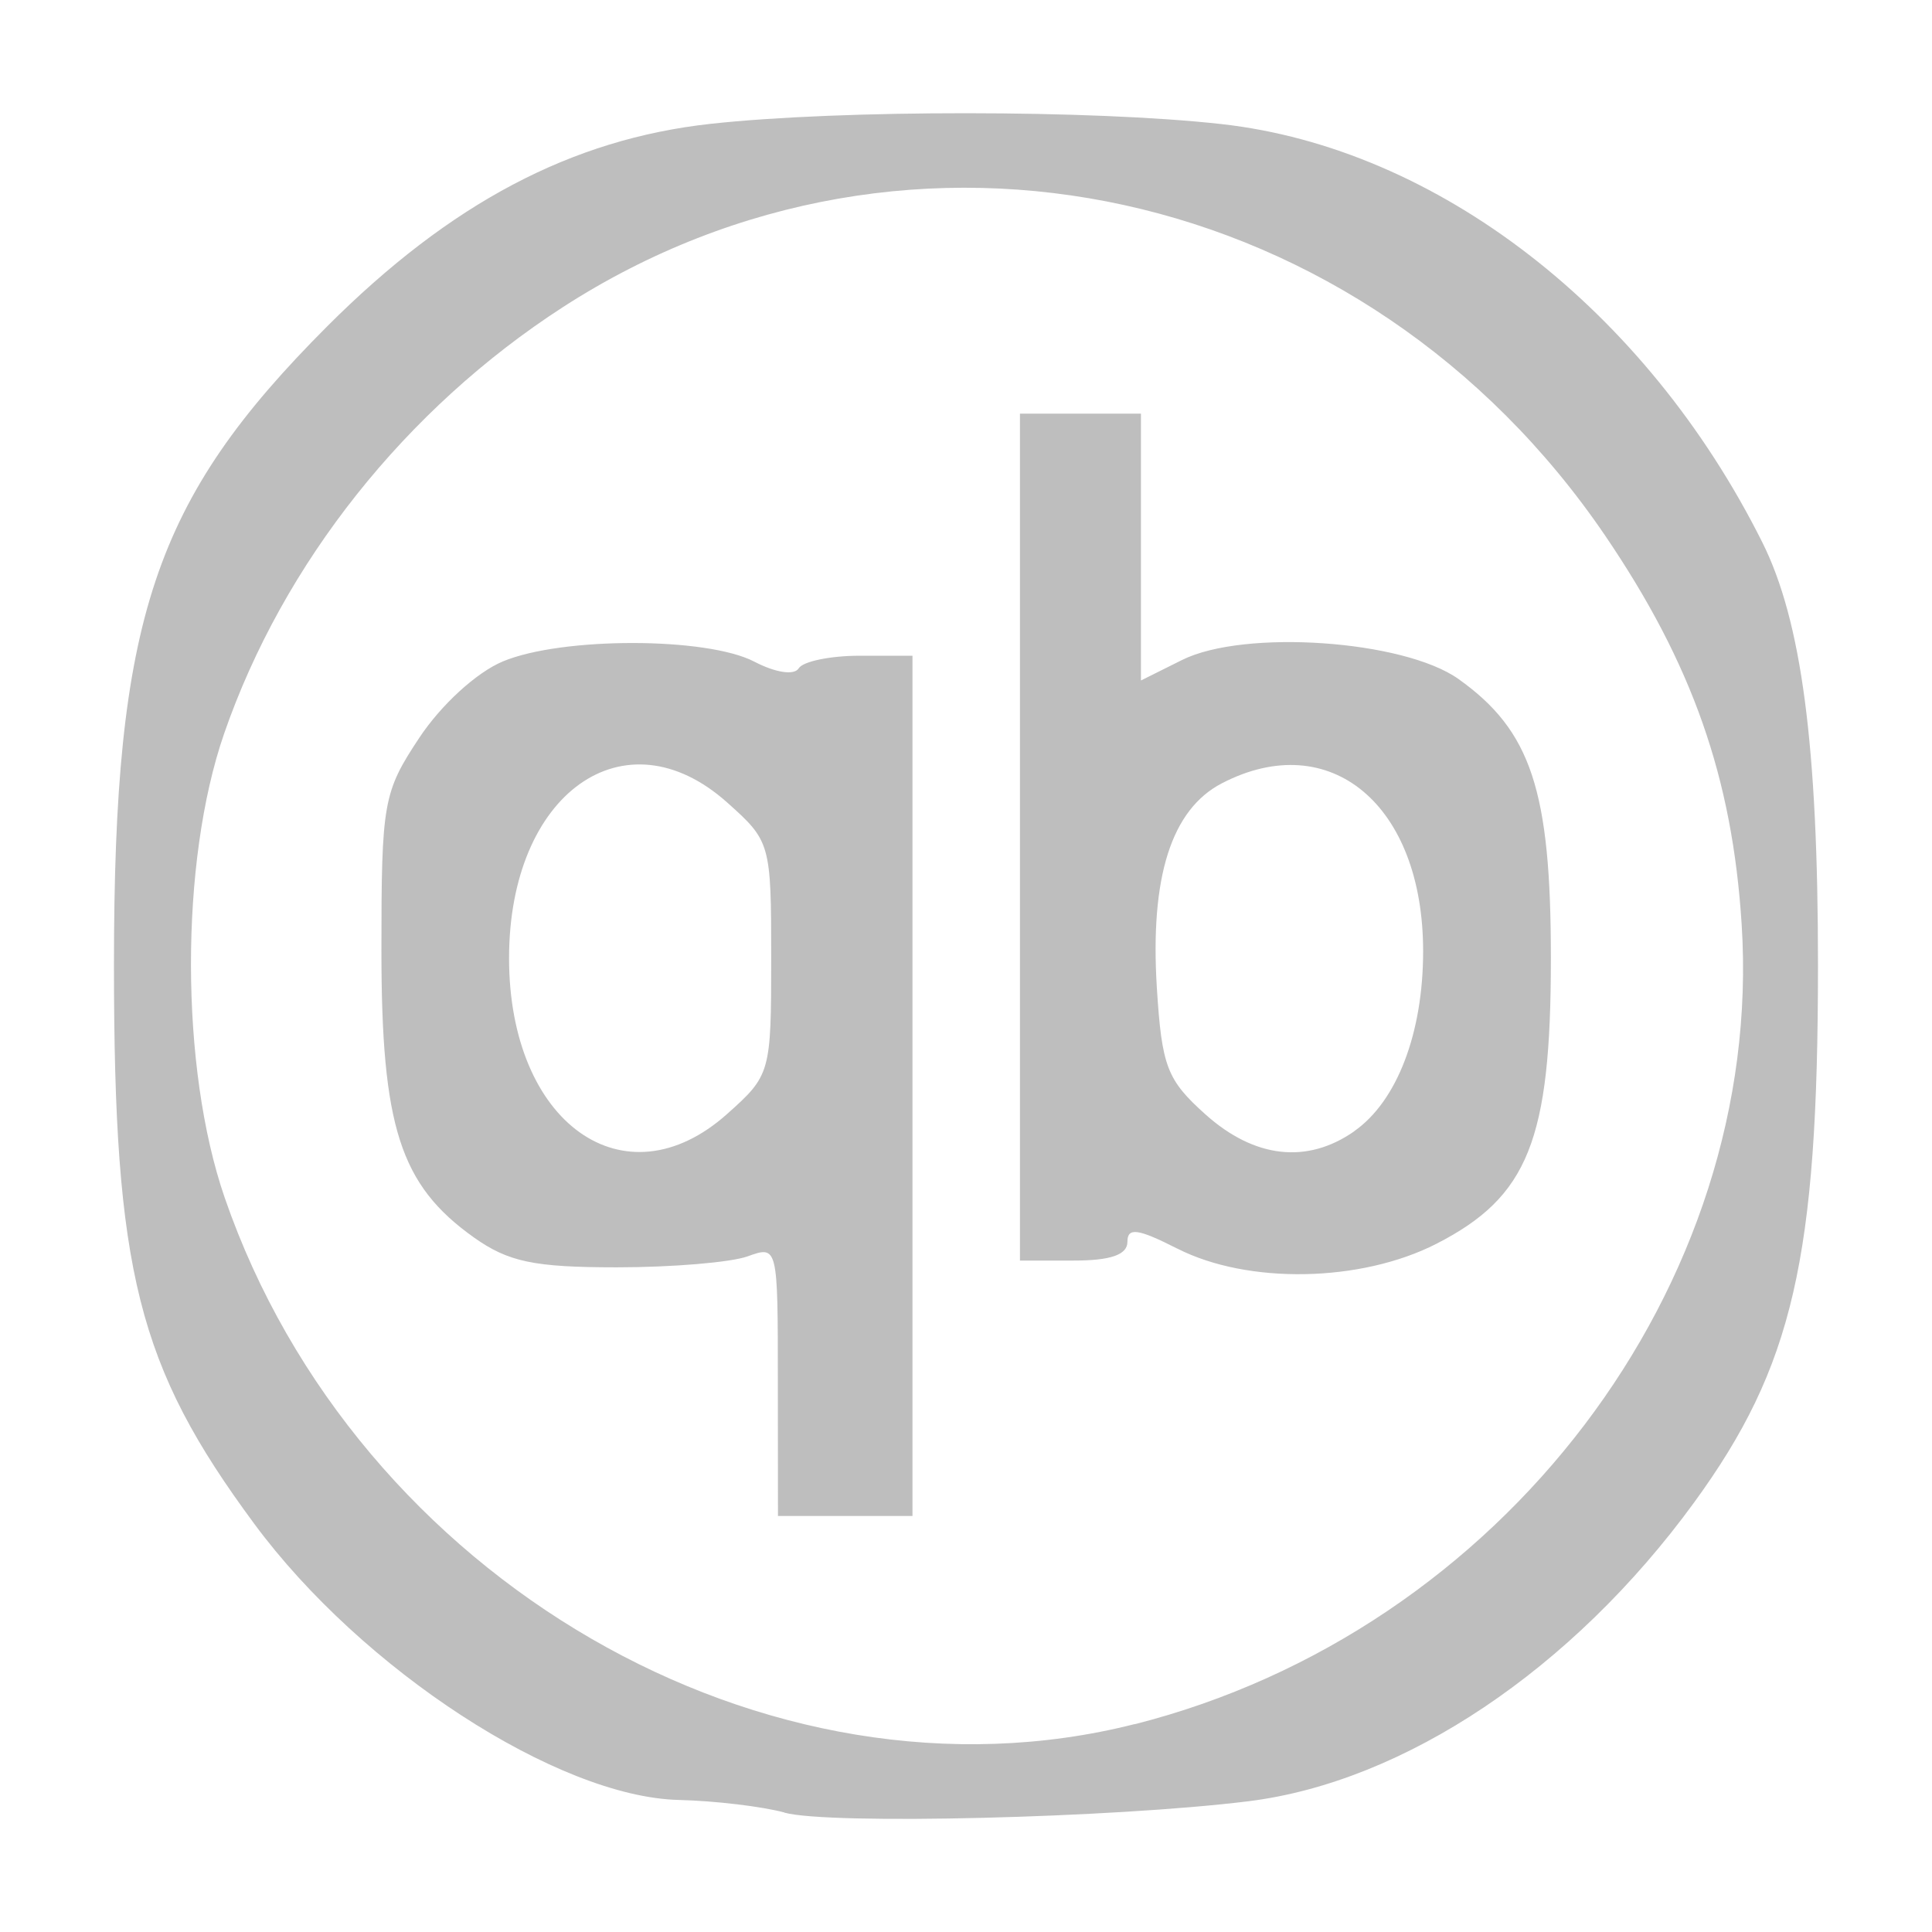
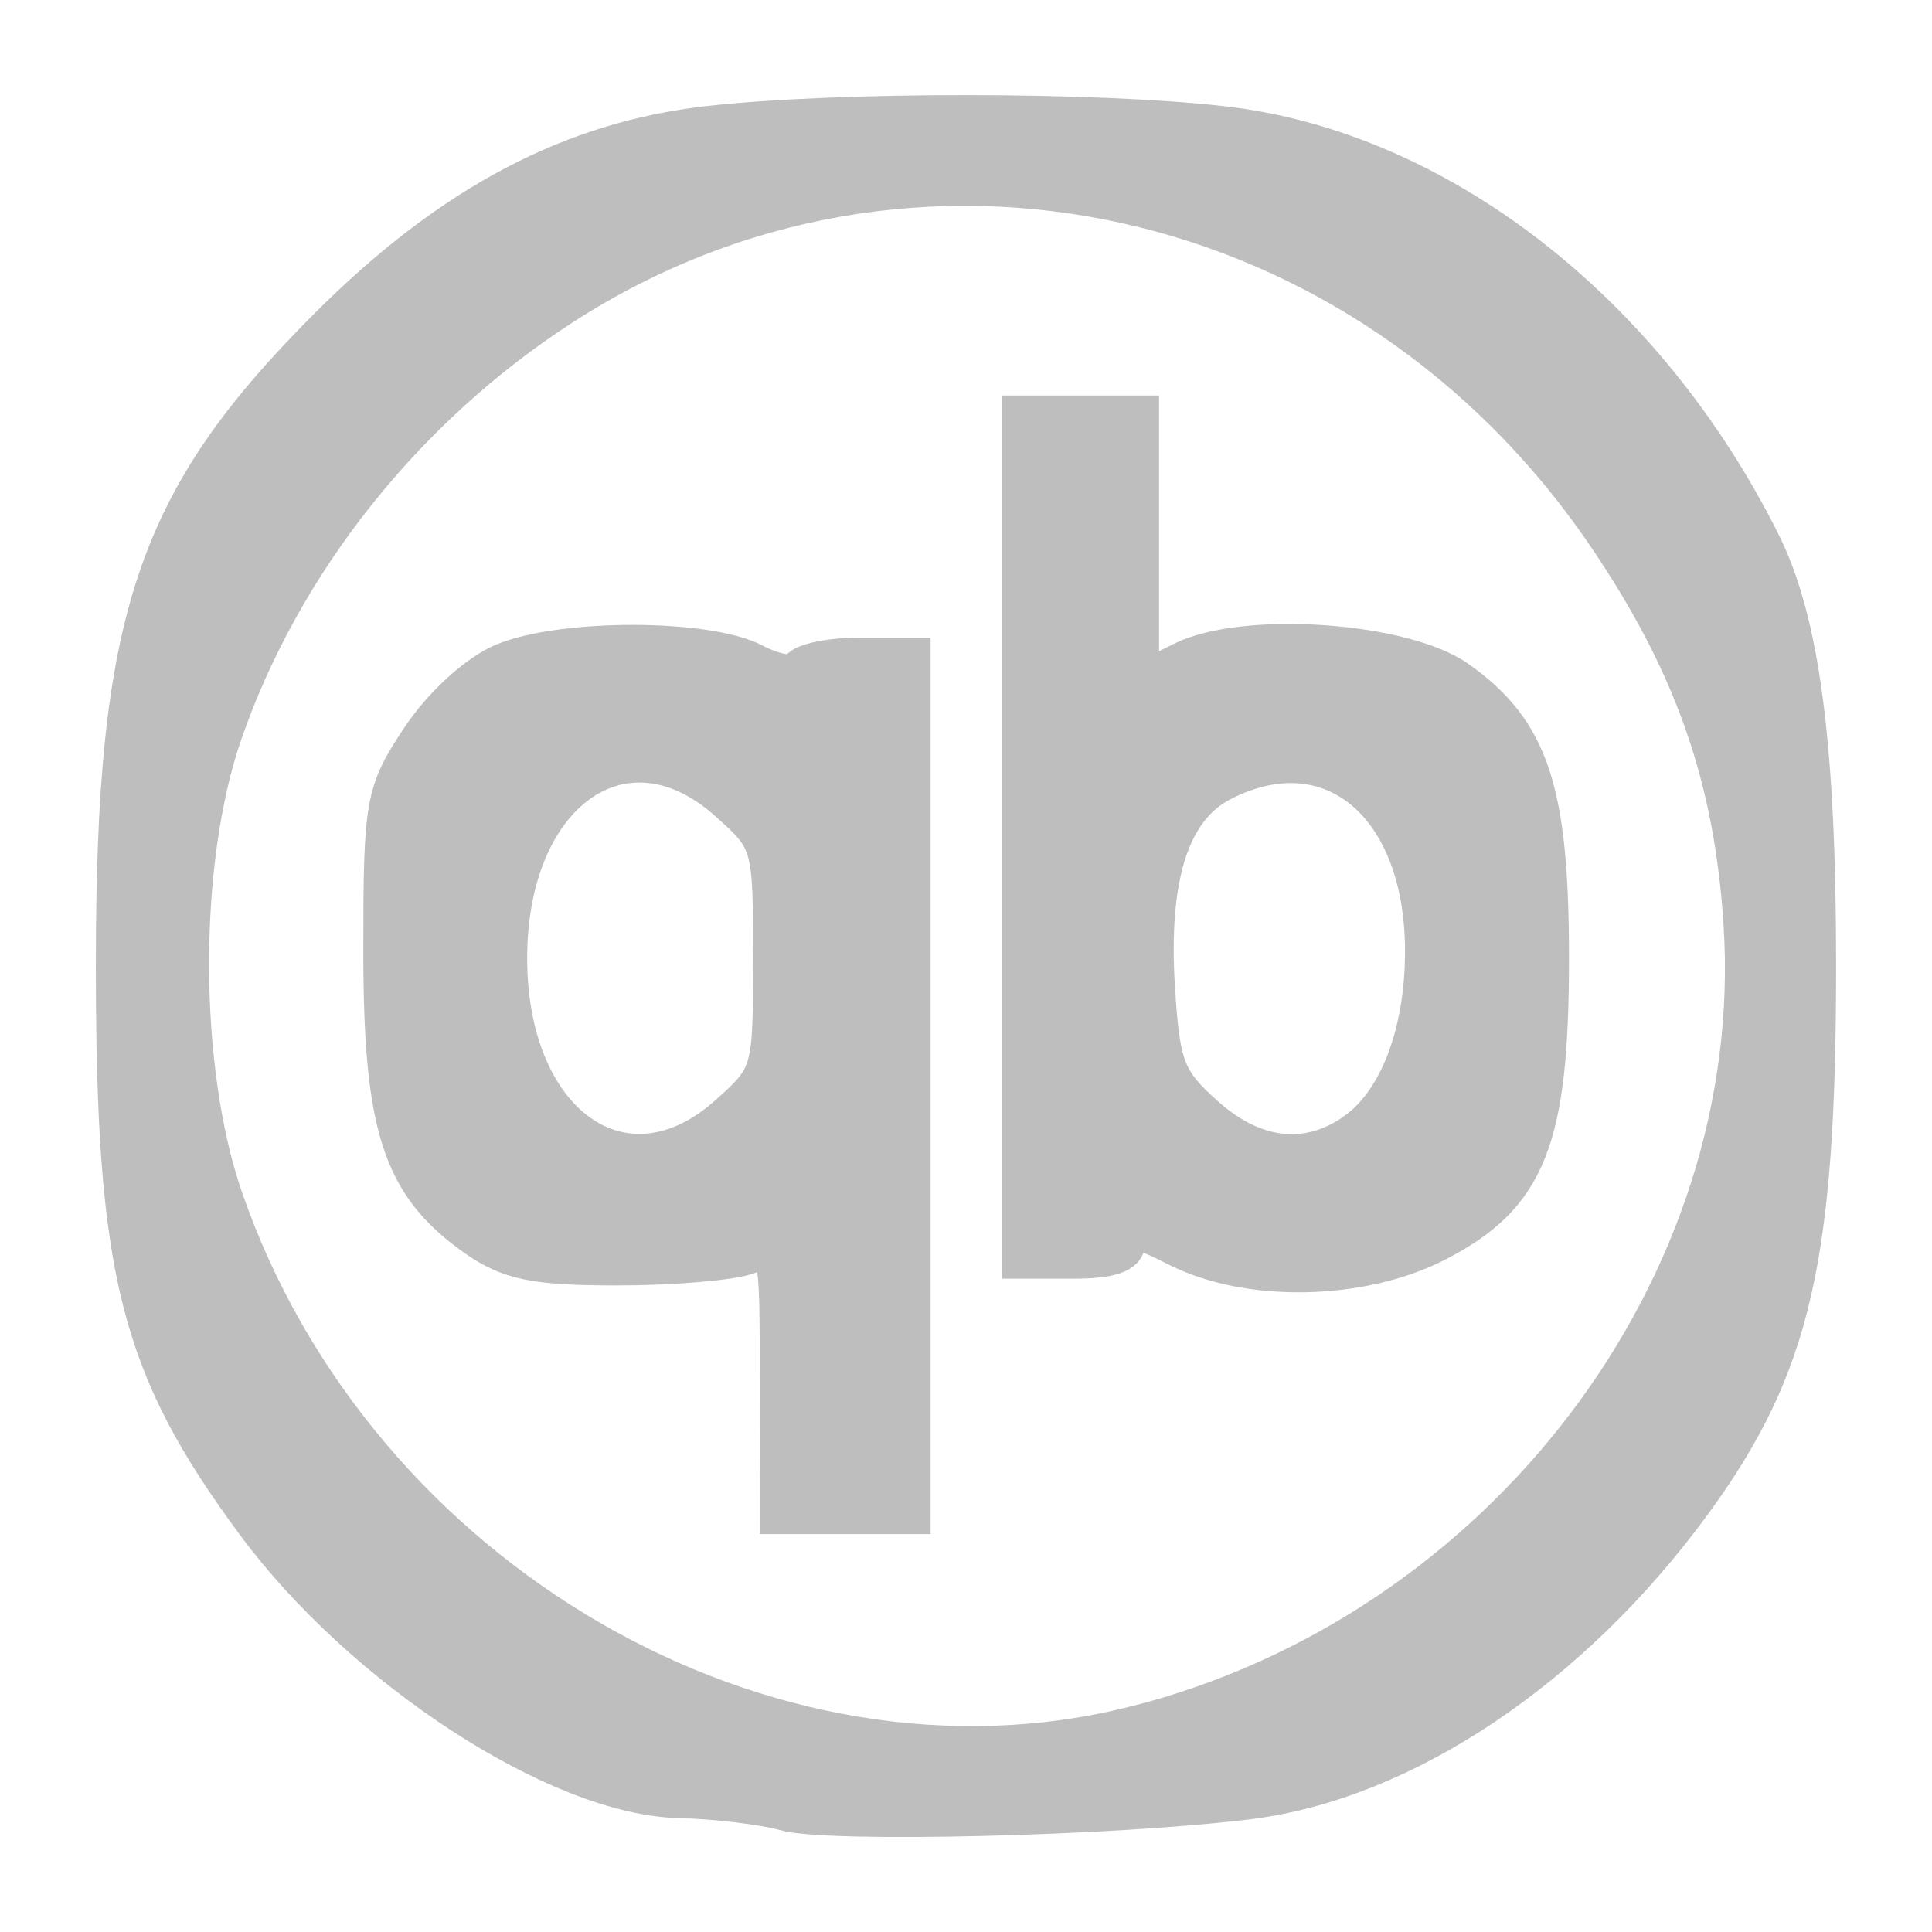
<svg xmlns="http://www.w3.org/2000/svg" xmlns:ns1="http://www.openswatchbook.org/uri/2009/osb" height="16" id="svg7384" version="1.1" width="16">
  <defs id="defs7386">
    <linearGradient id="linearGradient7212" ns1:paint="solid">
      <stop id="stop7214" offset="0" style="stop-color:#000000;stop-opacity:1;" />
    </linearGradient>
  </defs>
  <g id="layer9" style="display:inline" transform="translate(-463.0002,164.9985)">
-     <path style="fill:#bebebe;fill-opacity:1;stroke-width:0.111" d="m 469.497,-149.988 c -0.184,-0.05 -0.577,-0.097 -0.874,-0.104 -1.003,-0.024 -2.624,-1.078 -3.517,-2.287 -0.966,-1.307 -1.162,-2.09 -1.162,-4.628 0,-2.867 0.329,-3.851 1.767,-5.29 1.021,-1.021 2.022,-1.549 3.174,-1.676 1.077,-0.118 3.165,-0.117 4.23,0.002 1.787,0.199 3.515,1.535 4.479,3.462 0.326,0.651 0.462,1.685 0.462,3.502 0,2.43 -0.207,3.328 -1.027,4.453 -1.006,1.38 -2.398,2.313 -3.692,2.473 -1.117,0.138 -3.468,0.196 -3.841,0.094 z m 2.899,-0.731 c 3.043,-0.77 5.218,-3.635 5.028,-6.623 -0.077,-1.215 -0.409,-2.159 -1.13,-3.22 -1.987,-2.922 -5.76,-3.749 -8.632,-1.893 -1.302,0.842 -2.317,2.12 -2.806,3.533 -0.368,1.064 -0.365,2.769 0.005,3.842 1.09,3.158 4.496,5.129 7.535,4.36 z m -2.954,-2.845 c 0,-1.115 -9e-4,-1.12 -0.25,-1.03 -0.138,0.05 -0.626,0.091 -1.085,0.091 -0.685,-1.7e-4 -0.897,-0.045 -1.183,-0.248 -0.61,-0.434 -0.765,-0.917 -0.765,-2.376 0,-1.227 0.015,-1.311 0.314,-1.762 0.181,-0.273 0.474,-0.541 0.692,-0.632 0.488,-0.204 1.689,-0.203 2.082,0.002 0.177,0.092 0.331,0.115 0.368,0.055 0.035,-0.057 0.262,-0.104 0.503,-0.104 h 0.439 v 3.562 3.562 h -0.557 -0.557 z m -0.419,-2.21 c 0.358,-0.319 0.364,-0.341 0.364,-1.289 0,-0.949 -0.006,-0.97 -0.364,-1.289 -0.85,-0.76 -1.807,-0.077 -1.807,1.289 0,1.367 0.957,2.049 1.807,1.289 z m 3.727,1.116 c -0.326,-0.166 -0.413,-0.178 -0.413,-0.056 0,0.107 -0.139,0.155 -0.445,0.155 h -0.445 v -3.507 -3.507 h 0.501 0.501 v 1.105 1.105 l 0.341,-0.17 c 0.514,-0.256 1.835,-0.165 2.289,0.158 0.601,0.428 0.765,0.922 0.765,2.311 0,1.508 -0.188,1.977 -0.948,2.366 -0.626,0.32 -1.562,0.337 -2.145,0.04 z m 1.466,-0.973 c 0.354,-0.248 0.57,-0.813 0.57,-1.49 0,-1.212 -0.77,-1.855 -1.666,-1.391 -0.419,0.217 -0.597,0.777 -0.539,1.697 0.041,0.65 0.084,0.761 0.404,1.047 0.405,0.362 0.841,0.411 1.231,0.138 z" id="path833" />
+     <path style="fill:#bebebe;fill-opacity:1;stroke-width:0.3;stroke-miterlimit:4;stroke-dasharray:none;stroke:#bebebe;stroke-opacity:1" d="m 469.497,-149.988 c -0.184,-0.05 -0.577,-0.097 -0.874,-0.104 -1.003,-0.024 -2.624,-1.078 -3.517,-2.287 -0.966,-1.307 -1.162,-2.09 -1.162,-4.628 0,-2.867 0.329,-3.851 1.767,-5.29 1.021,-1.021 2.022,-1.549 3.174,-1.676 1.077,-0.118 3.165,-0.117 4.23,0.002 1.787,0.199 3.515,1.535 4.479,3.462 0.326,0.651 0.462,1.685 0.462,3.502 0,2.43 -0.207,3.328 -1.027,4.453 -1.006,1.38 -2.398,2.313 -3.692,2.473 -1.117,0.138 -3.468,0.196 -3.841,0.094 z m 2.899,-0.731 c 3.043,-0.77 5.218,-3.635 5.028,-6.623 -0.077,-1.215 -0.409,-2.159 -1.13,-3.22 -1.987,-2.922 -5.76,-3.749 -8.632,-1.893 -1.302,0.842 -2.317,2.12 -2.806,3.533 -0.368,1.064 -0.365,2.769 0.005,3.842 1.09,3.158 4.496,5.129 7.535,4.36 z m -2.954,-2.845 c 0,-1.115 -9e-4,-1.12 -0.25,-1.03 -0.138,0.05 -0.626,0.091 -1.085,0.091 -0.685,-1.7e-4 -0.897,-0.045 -1.183,-0.248 -0.61,-0.434 -0.765,-0.917 -0.765,-2.376 0,-1.227 0.015,-1.311 0.314,-1.762 0.181,-0.273 0.474,-0.541 0.692,-0.632 0.488,-0.204 1.689,-0.203 2.082,0.002 0.177,0.092 0.331,0.115 0.368,0.055 0.035,-0.057 0.262,-0.104 0.503,-0.104 h 0.439 v 3.562 3.562 h -0.557 -0.557 z m -0.419,-2.21 c 0.358,-0.319 0.364,-0.341 0.364,-1.289 0,-0.949 -0.006,-0.97 -0.364,-1.289 -0.85,-0.76 -1.807,-0.077 -1.807,1.289 0,1.367 0.957,2.049 1.807,1.289 z m 3.727,1.116 c -0.326,-0.166 -0.413,-0.178 -0.413,-0.056 0,0.107 -0.139,0.155 -0.445,0.155 h -0.445 v -3.507 -3.507 h 0.501 0.501 v 1.105 1.105 l 0.341,-0.17 c 0.514,-0.256 1.835,-0.165 2.289,0.158 0.601,0.428 0.765,0.922 0.765,2.311 0,1.508 -0.188,1.977 -0.948,2.366 -0.626,0.32 -1.562,0.337 -2.145,0.04 z m 1.466,-0.973 c 0.354,-0.248 0.57,-0.813 0.57,-1.49 0,-1.212 -0.77,-1.855 -1.666,-1.391 -0.419,0.217 -0.597,0.777 -0.539,1.697 0.041,0.65 0.084,0.761 0.404,1.047 0.405,0.362 0.841,0.411 1.231,0.138 z" id="path833" />
  </g>
</svg>
